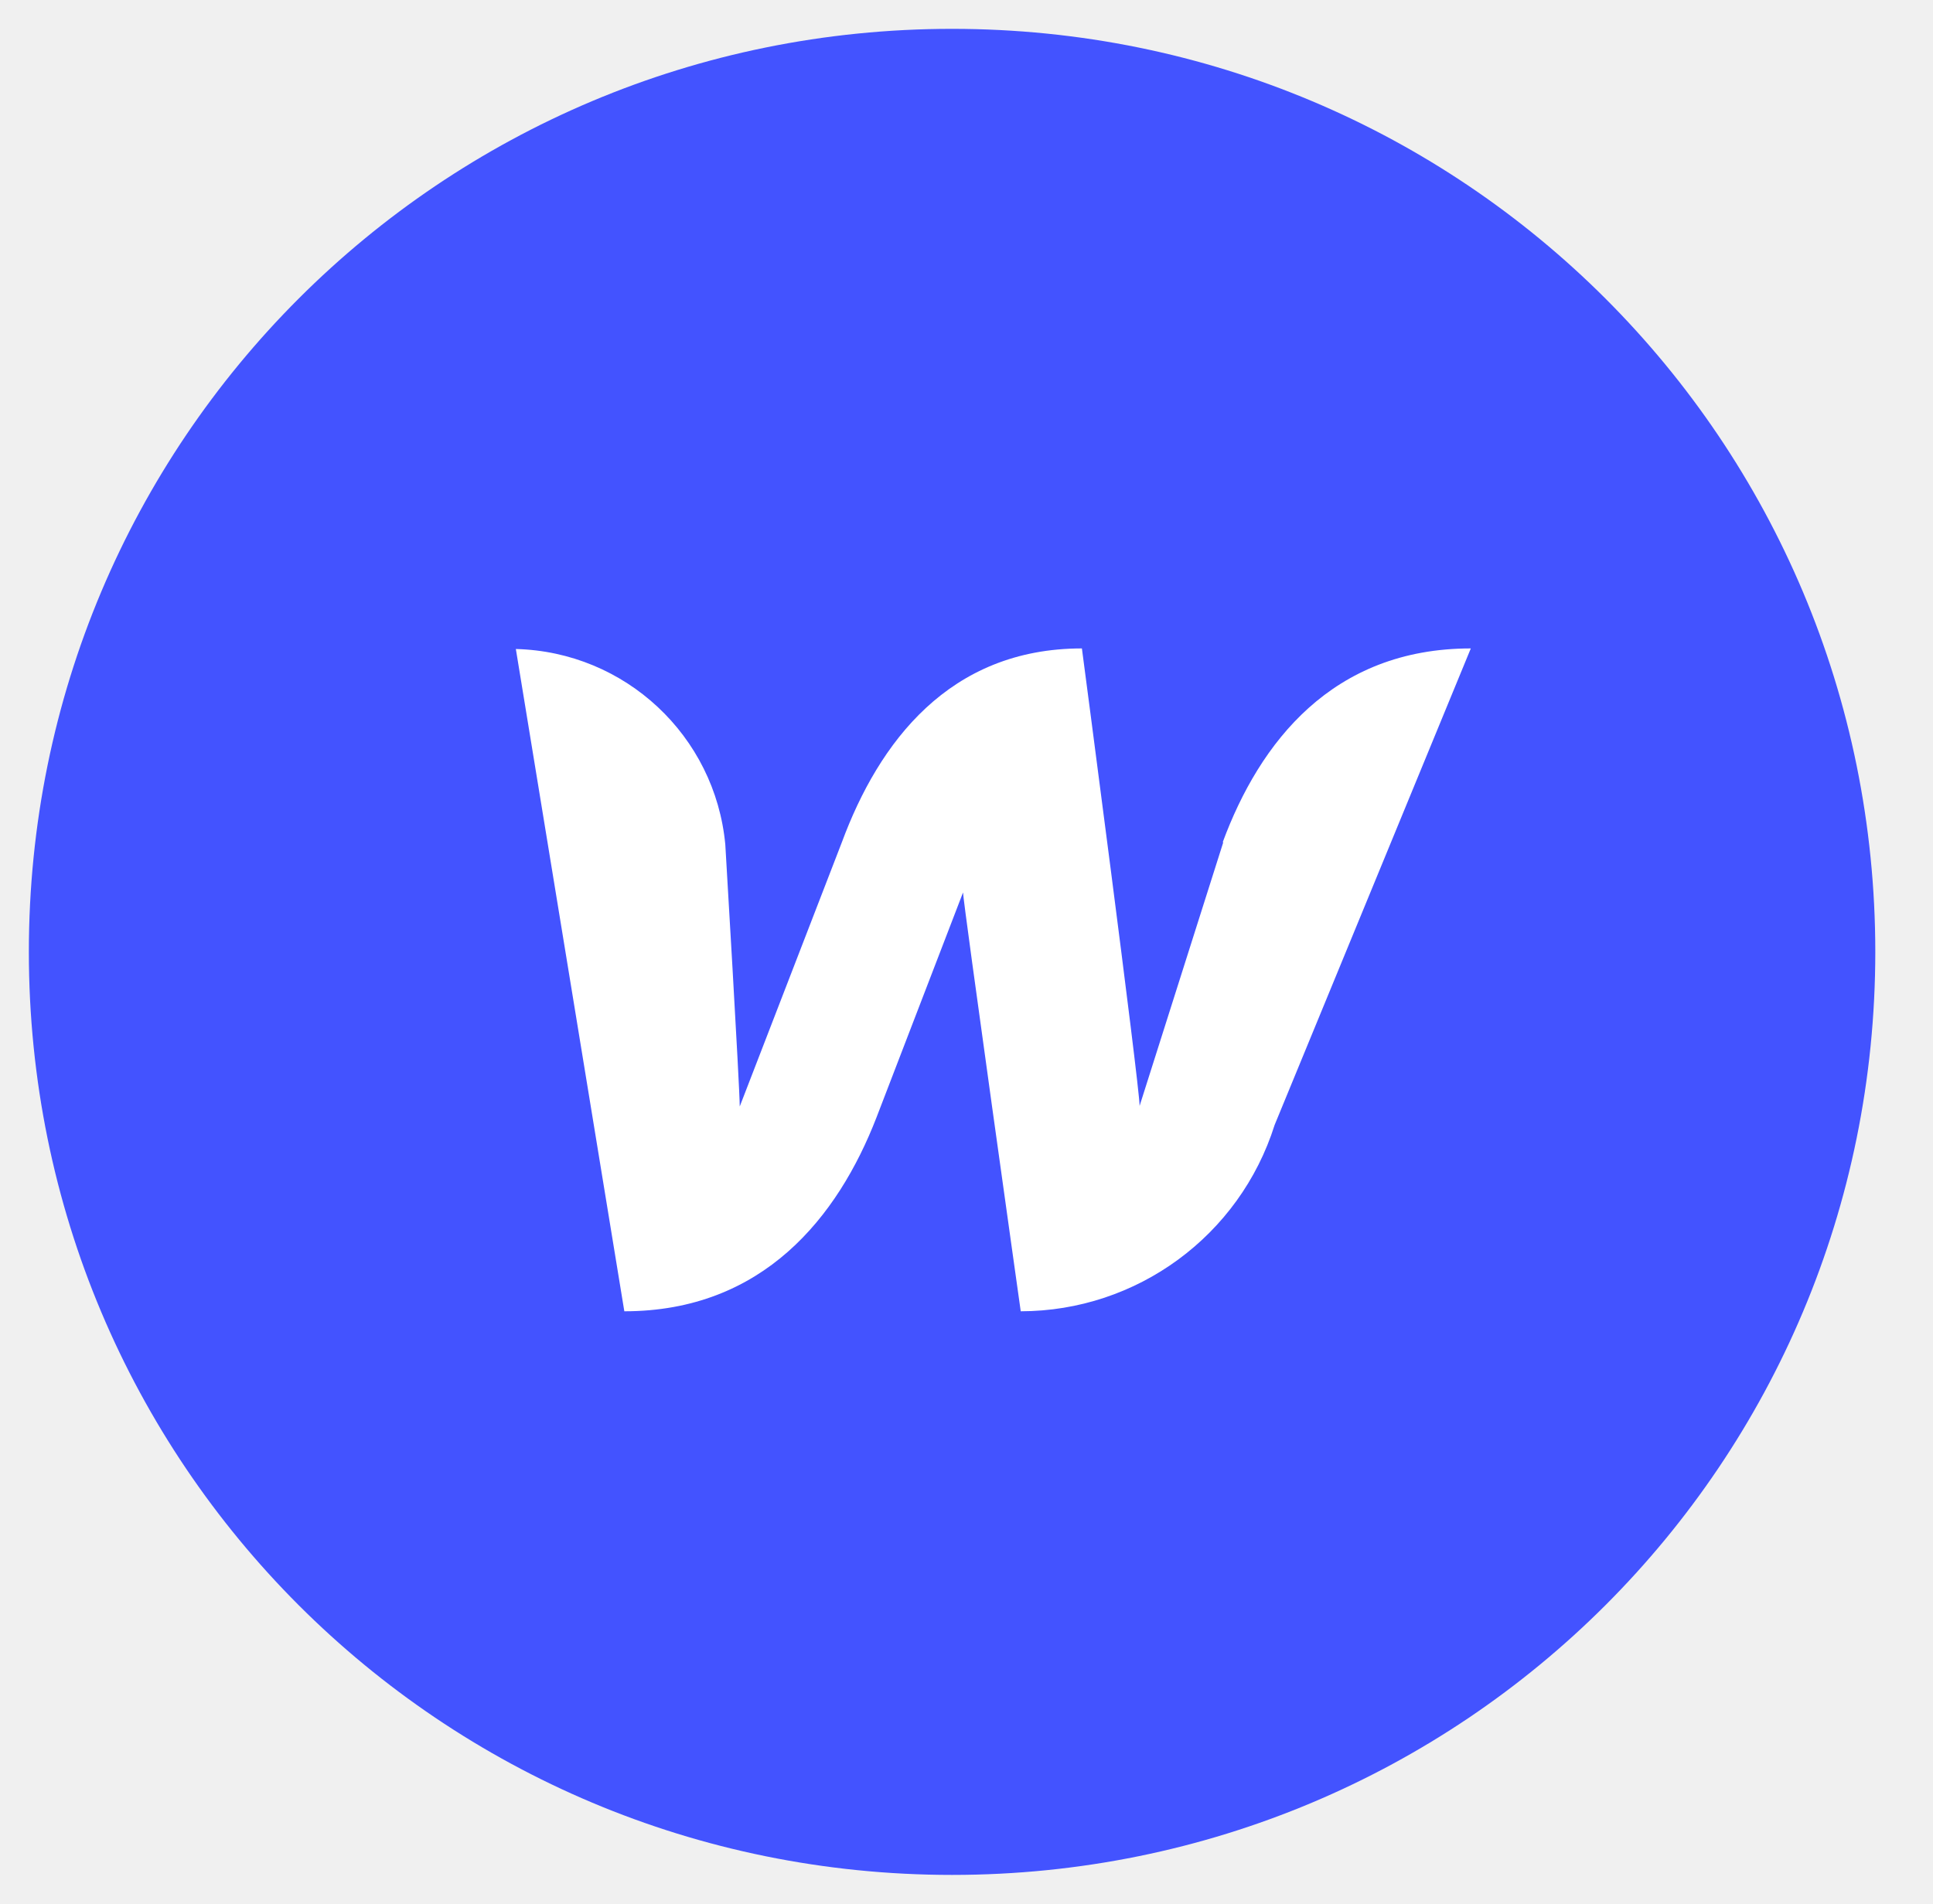
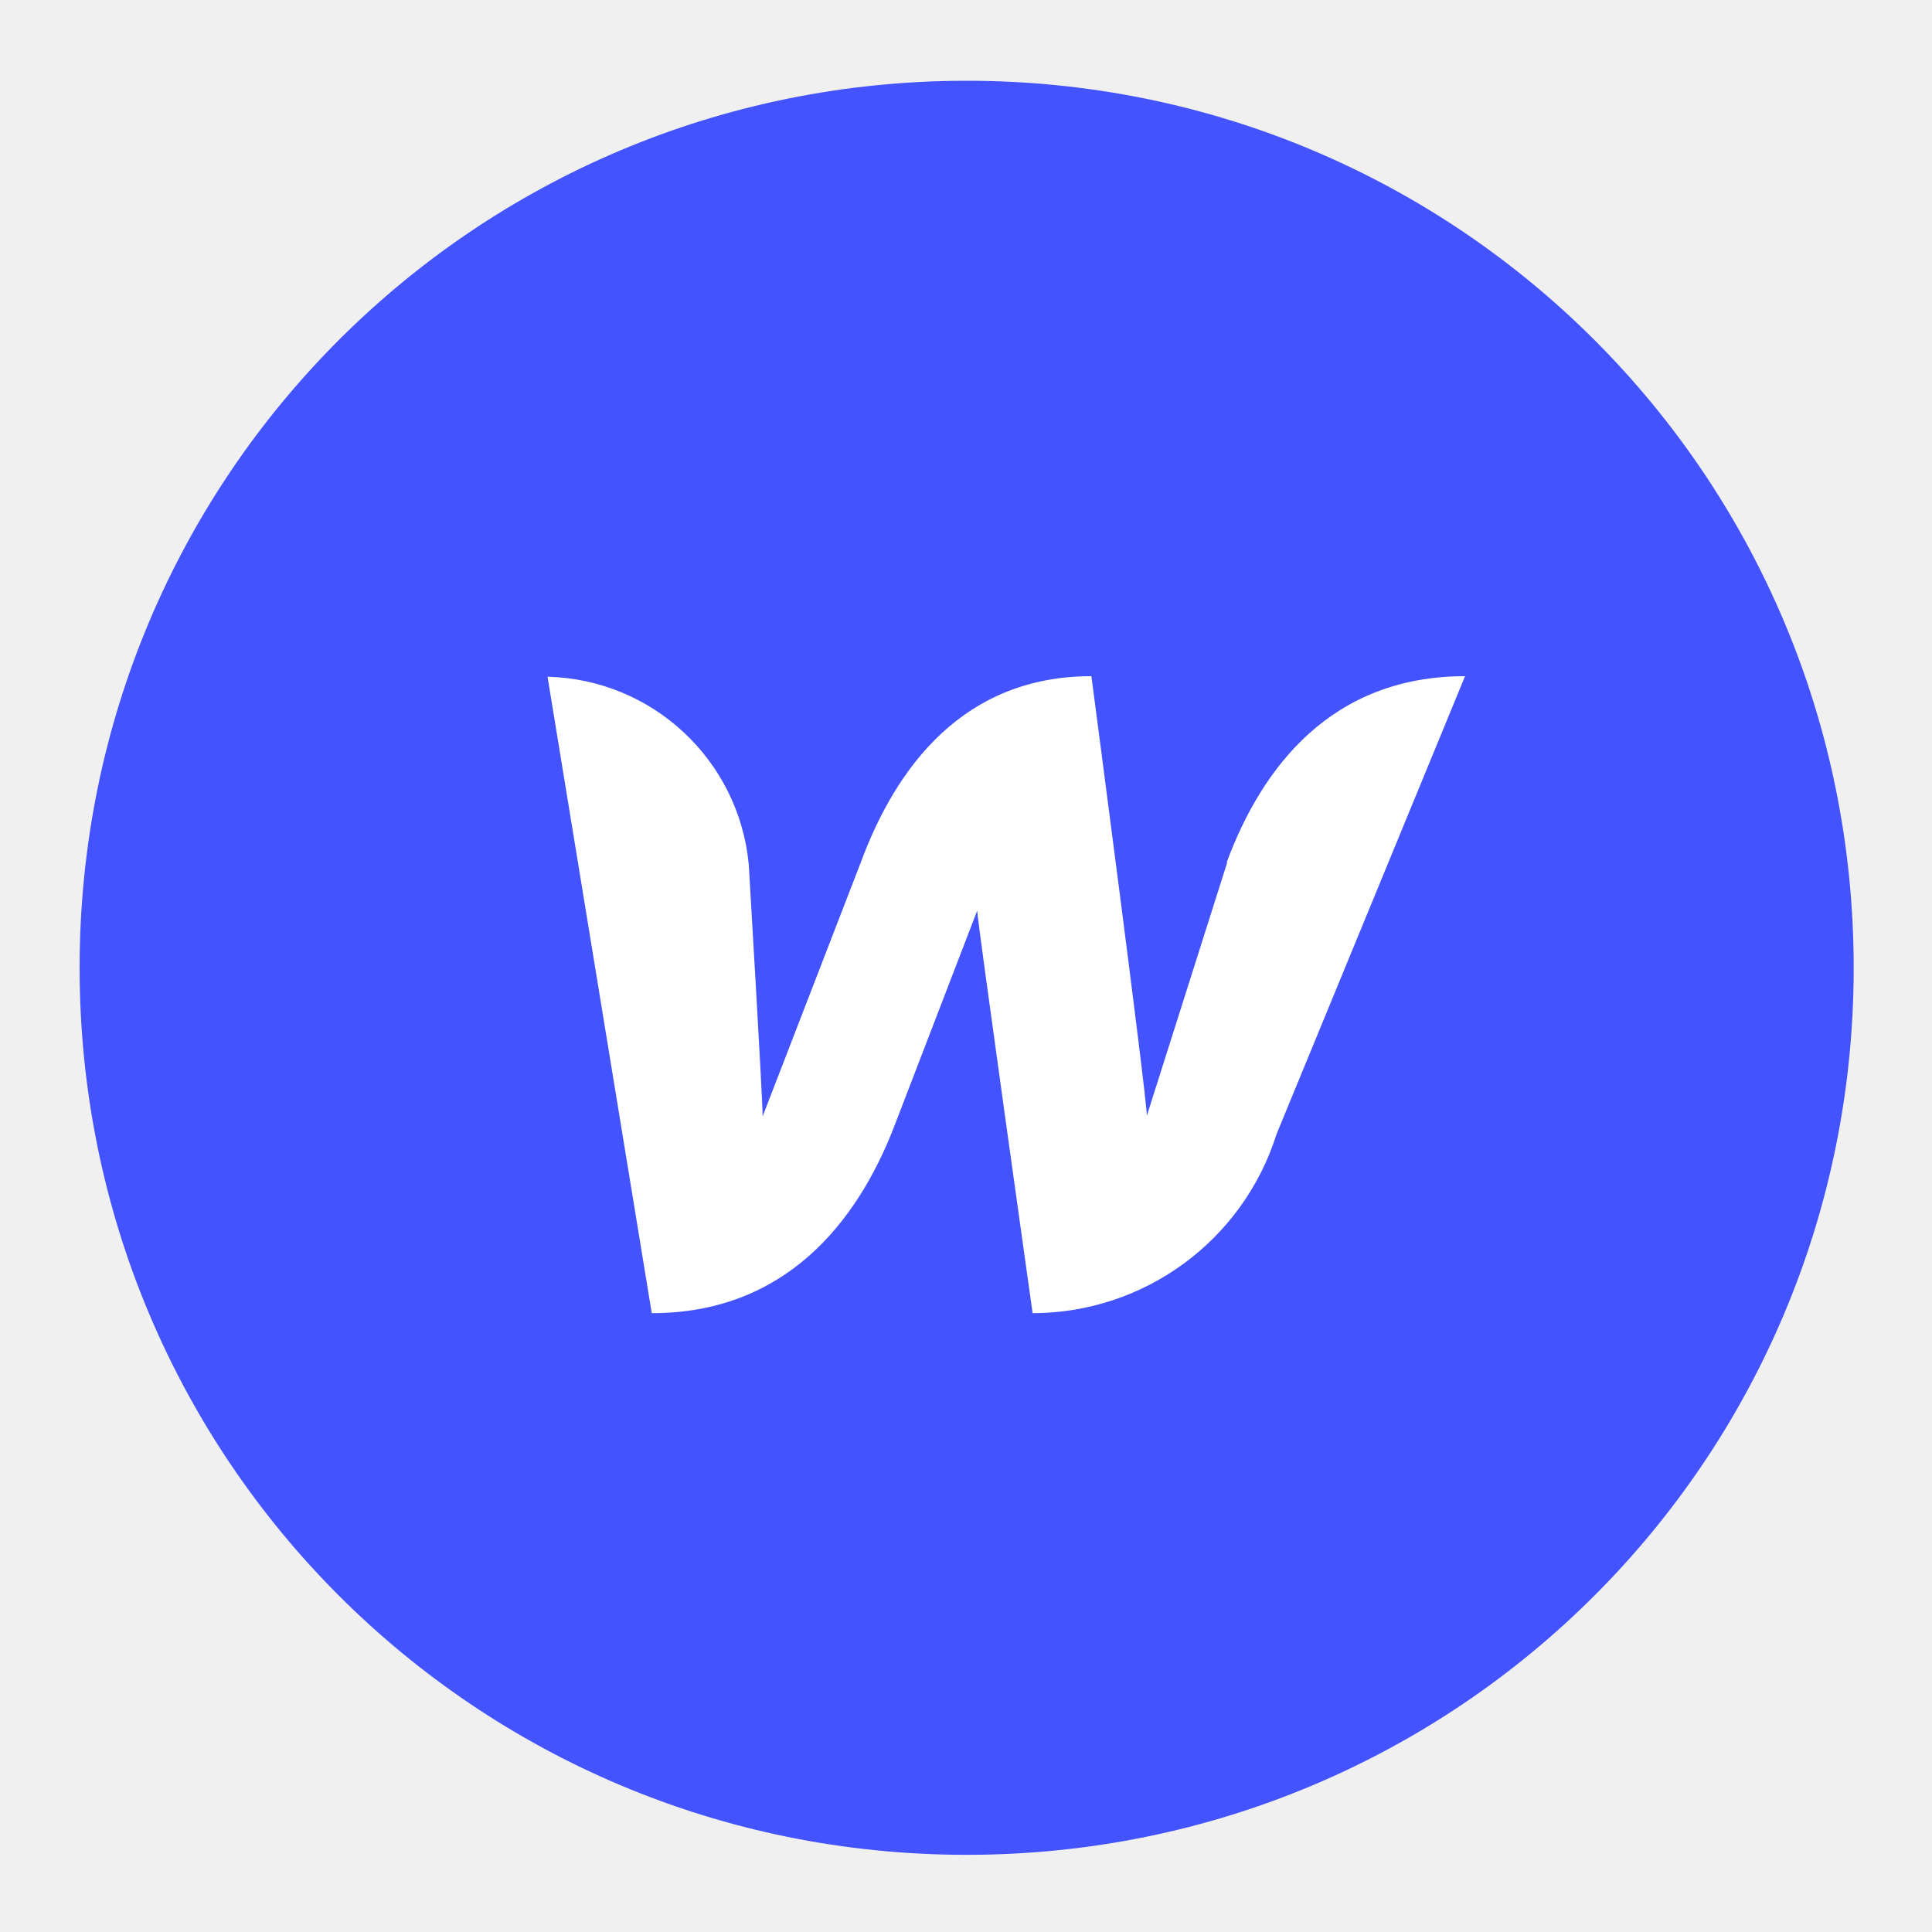
- <svg xmlns="http://www.w3.org/2000/svg" xmlns:xlink="http://www.w3.org/1999/xlink" fill="#fff" fill-rule="evenodd" stroke="#000" stroke-linecap="round" stroke-linejoin="round" viewBox="0 0 67 66">
-   <use xlink:href="#a" x="1" y="1" />
-   <symbol id="a" overflow="visible">
-     <g fill-rule="nonzero" stroke="none">
-       <path fill="#4353ff" d="M0 32C0 14.272 14.272 0 32 0s32 14.272 32 32-14.272 32-32 32S0 49.728 0 32" />
-       <path d="m41.4 28.2-2.9 9.14c0-.7-2-15.86-2-15.86-4.6 0-7.04 3.26-8.32 6.72l-3.54 9.16c0-.66-.5-9.08-.5-9.08a7.48 7.48 0 0 0-7.26-6.78l3.76 22.96c4.8 0 7.4-3.26 8.74-6.72l3-7.8c0 .32 2 14.52 2 14.52a9.24 9.24 0 0 0 8.8-6.46l6.8-16.52c-4.8 0-7.32 3.26-8.6 6.72z" />
-     </g>
-   </symbol>
+ <svg xmlns="http://www.w3.org/2000/svg" xmlns:xlink="http://www.w3.org/1999/xlink" viewBox="0 0 100 100" width="100" height="100" role="img" aria-label="Webflow">
+   <svg fill="#fff" fill-rule="evenodd" stroke="#000" stroke-linecap="round" stroke-linejoin="round" x="4" y="4.058" width="92" height="91.883" viewBox="0.916 0.915 64.121 64.04" preserveAspectRatio="xMidYMid meet" overflow="visible">
+     <use xlink:href="#a" x="1" y="1" />
+     <symbol id="a" overflow="visible">
+       <g fill-rule="nonzero" stroke="none">
+         <path fill="#4353ff" d="M0 32C0 14.272 14.272 0 32 0s32 14.272 32 32-14.272 32-32 32S0 49.728 0 32" />
+         <path d="m41.4 28.2-2.9 9.14c0-.7-2-15.86-2-15.86-4.6 0-7.04 3.26-8.32 6.72l-3.54 9.16c0-.66-.5-9.08-.5-9.08a7.48 7.48 0 0 0-7.26-6.78l3.76 22.96c4.8 0 7.4-3.26 8.74-6.72l3-7.8c0 .32 2 14.52 2 14.52a9.24 9.24 0 0 0 8.8-6.46l6.8-16.52c-4.8 0-7.32 3.26-8.6 6.72z" />
+       </g>
+     </symbol>
+   </svg>
</svg>
